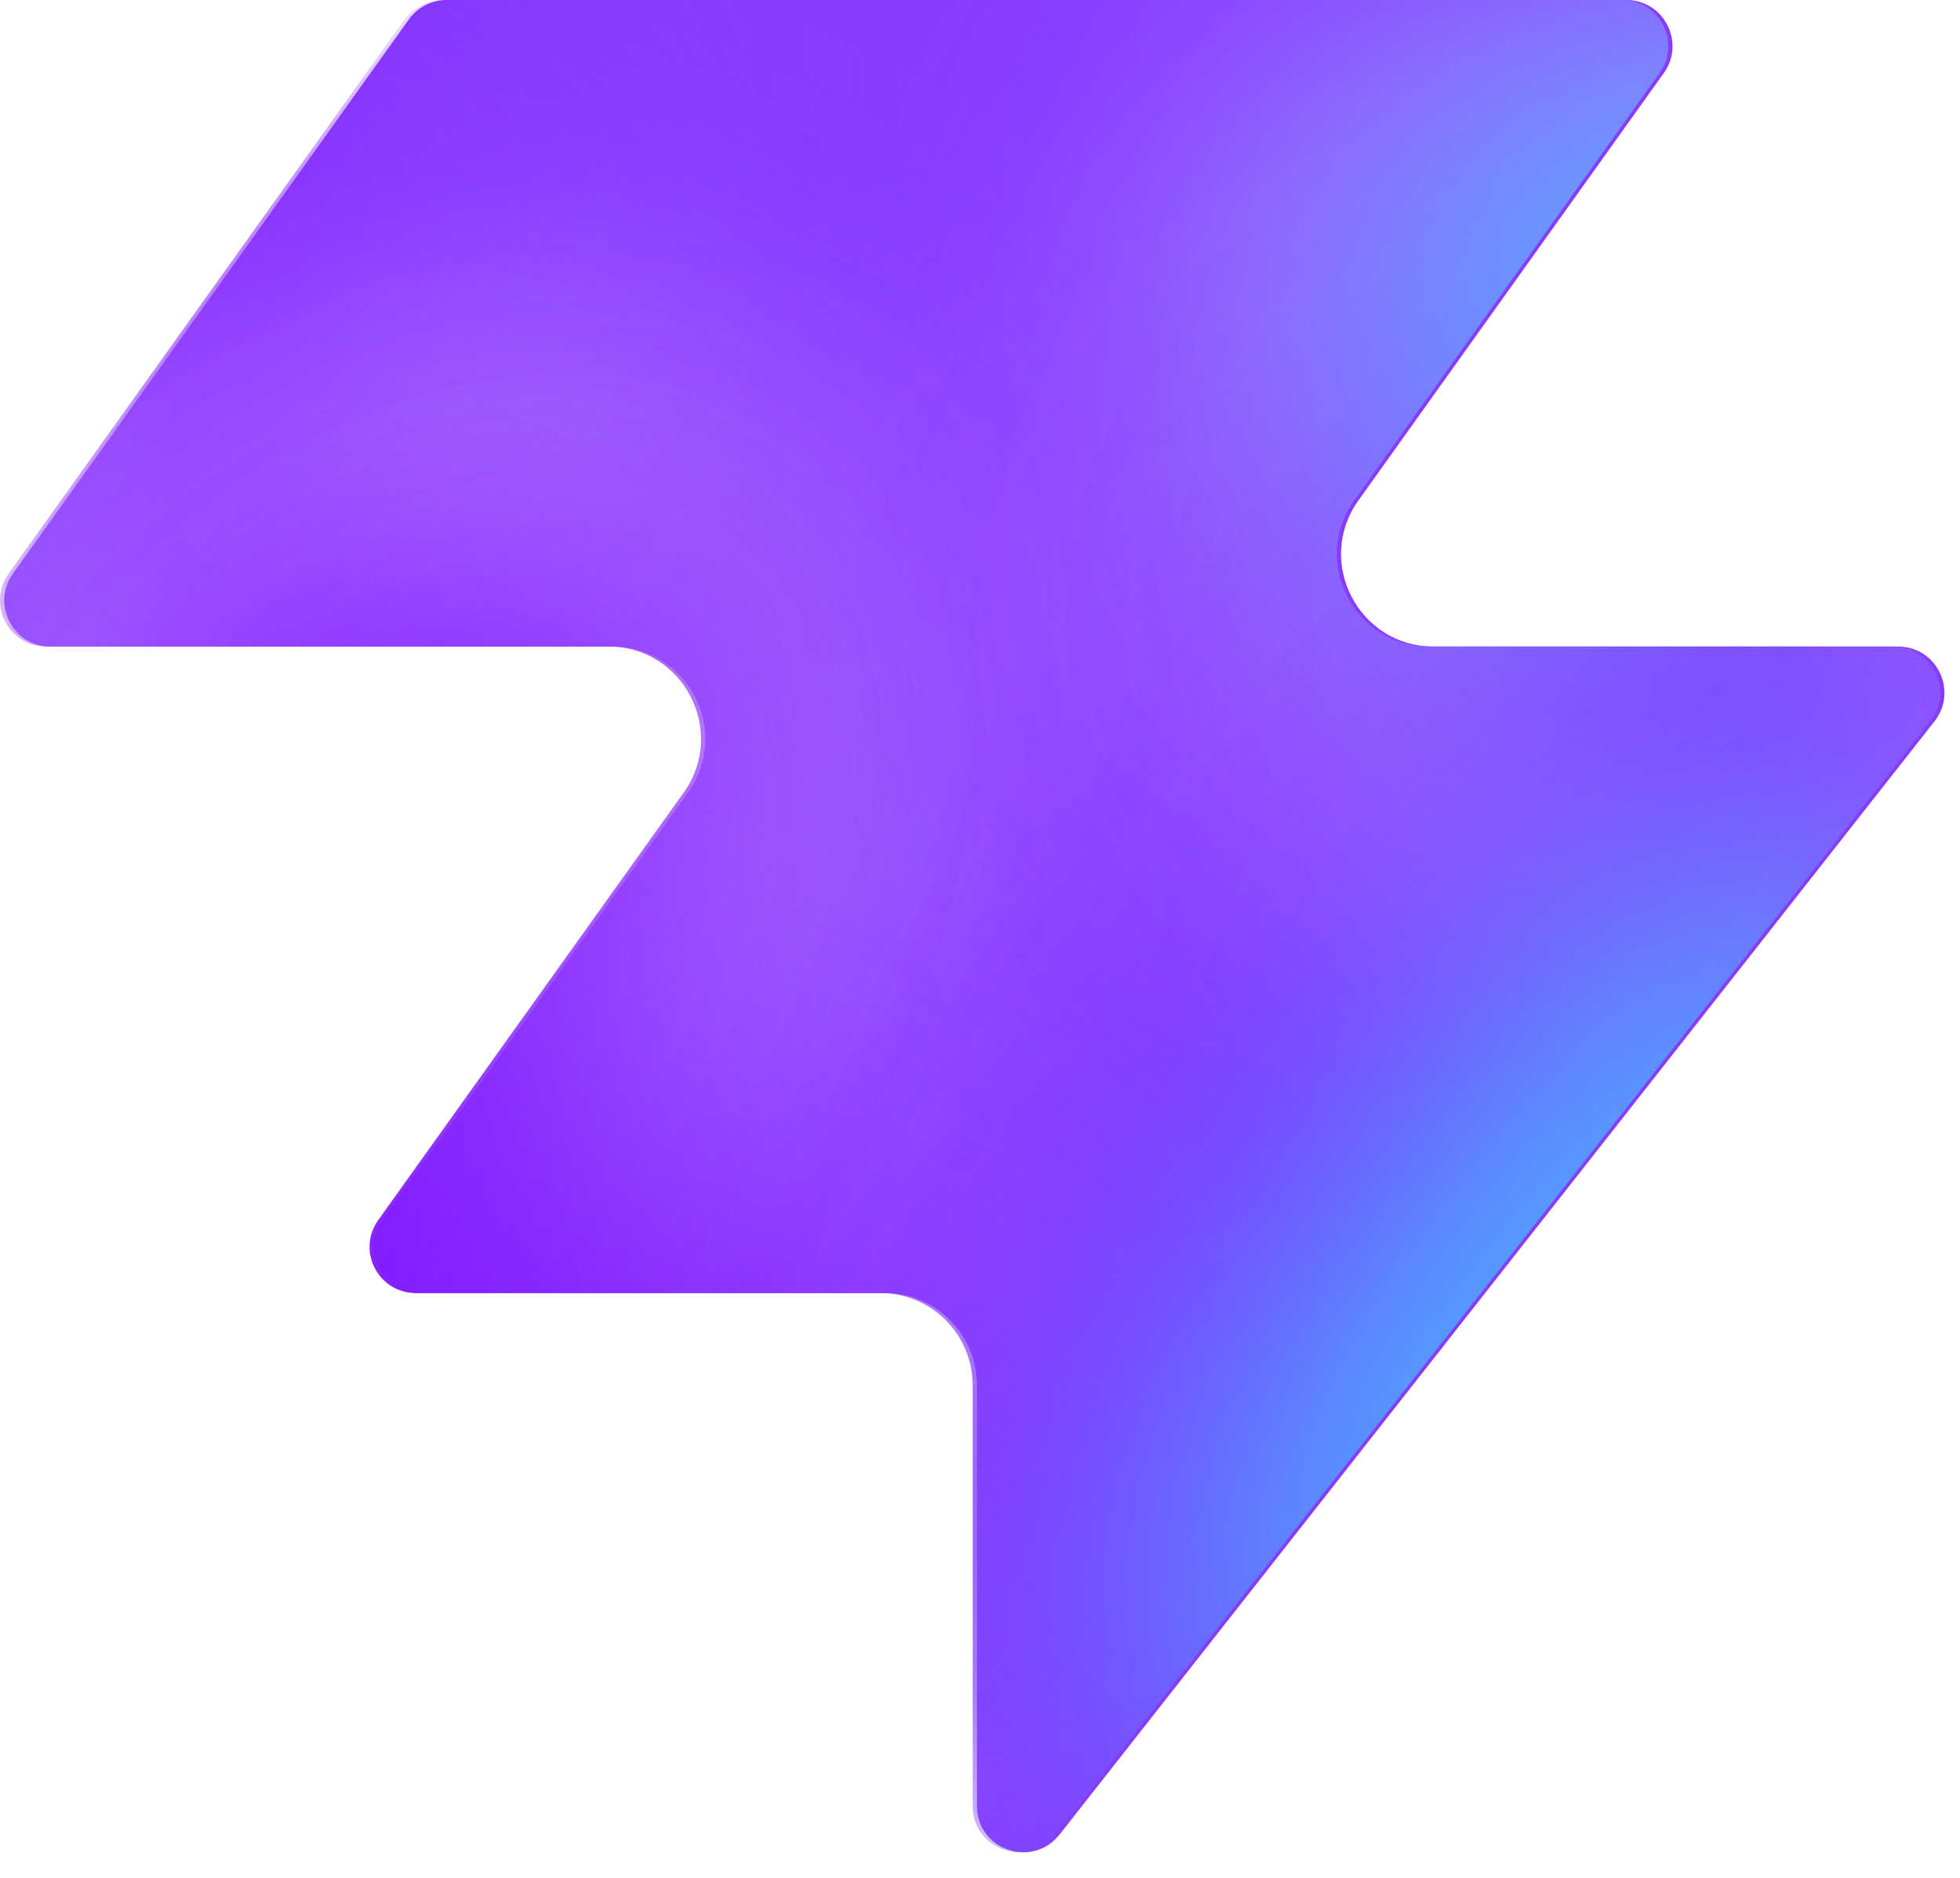
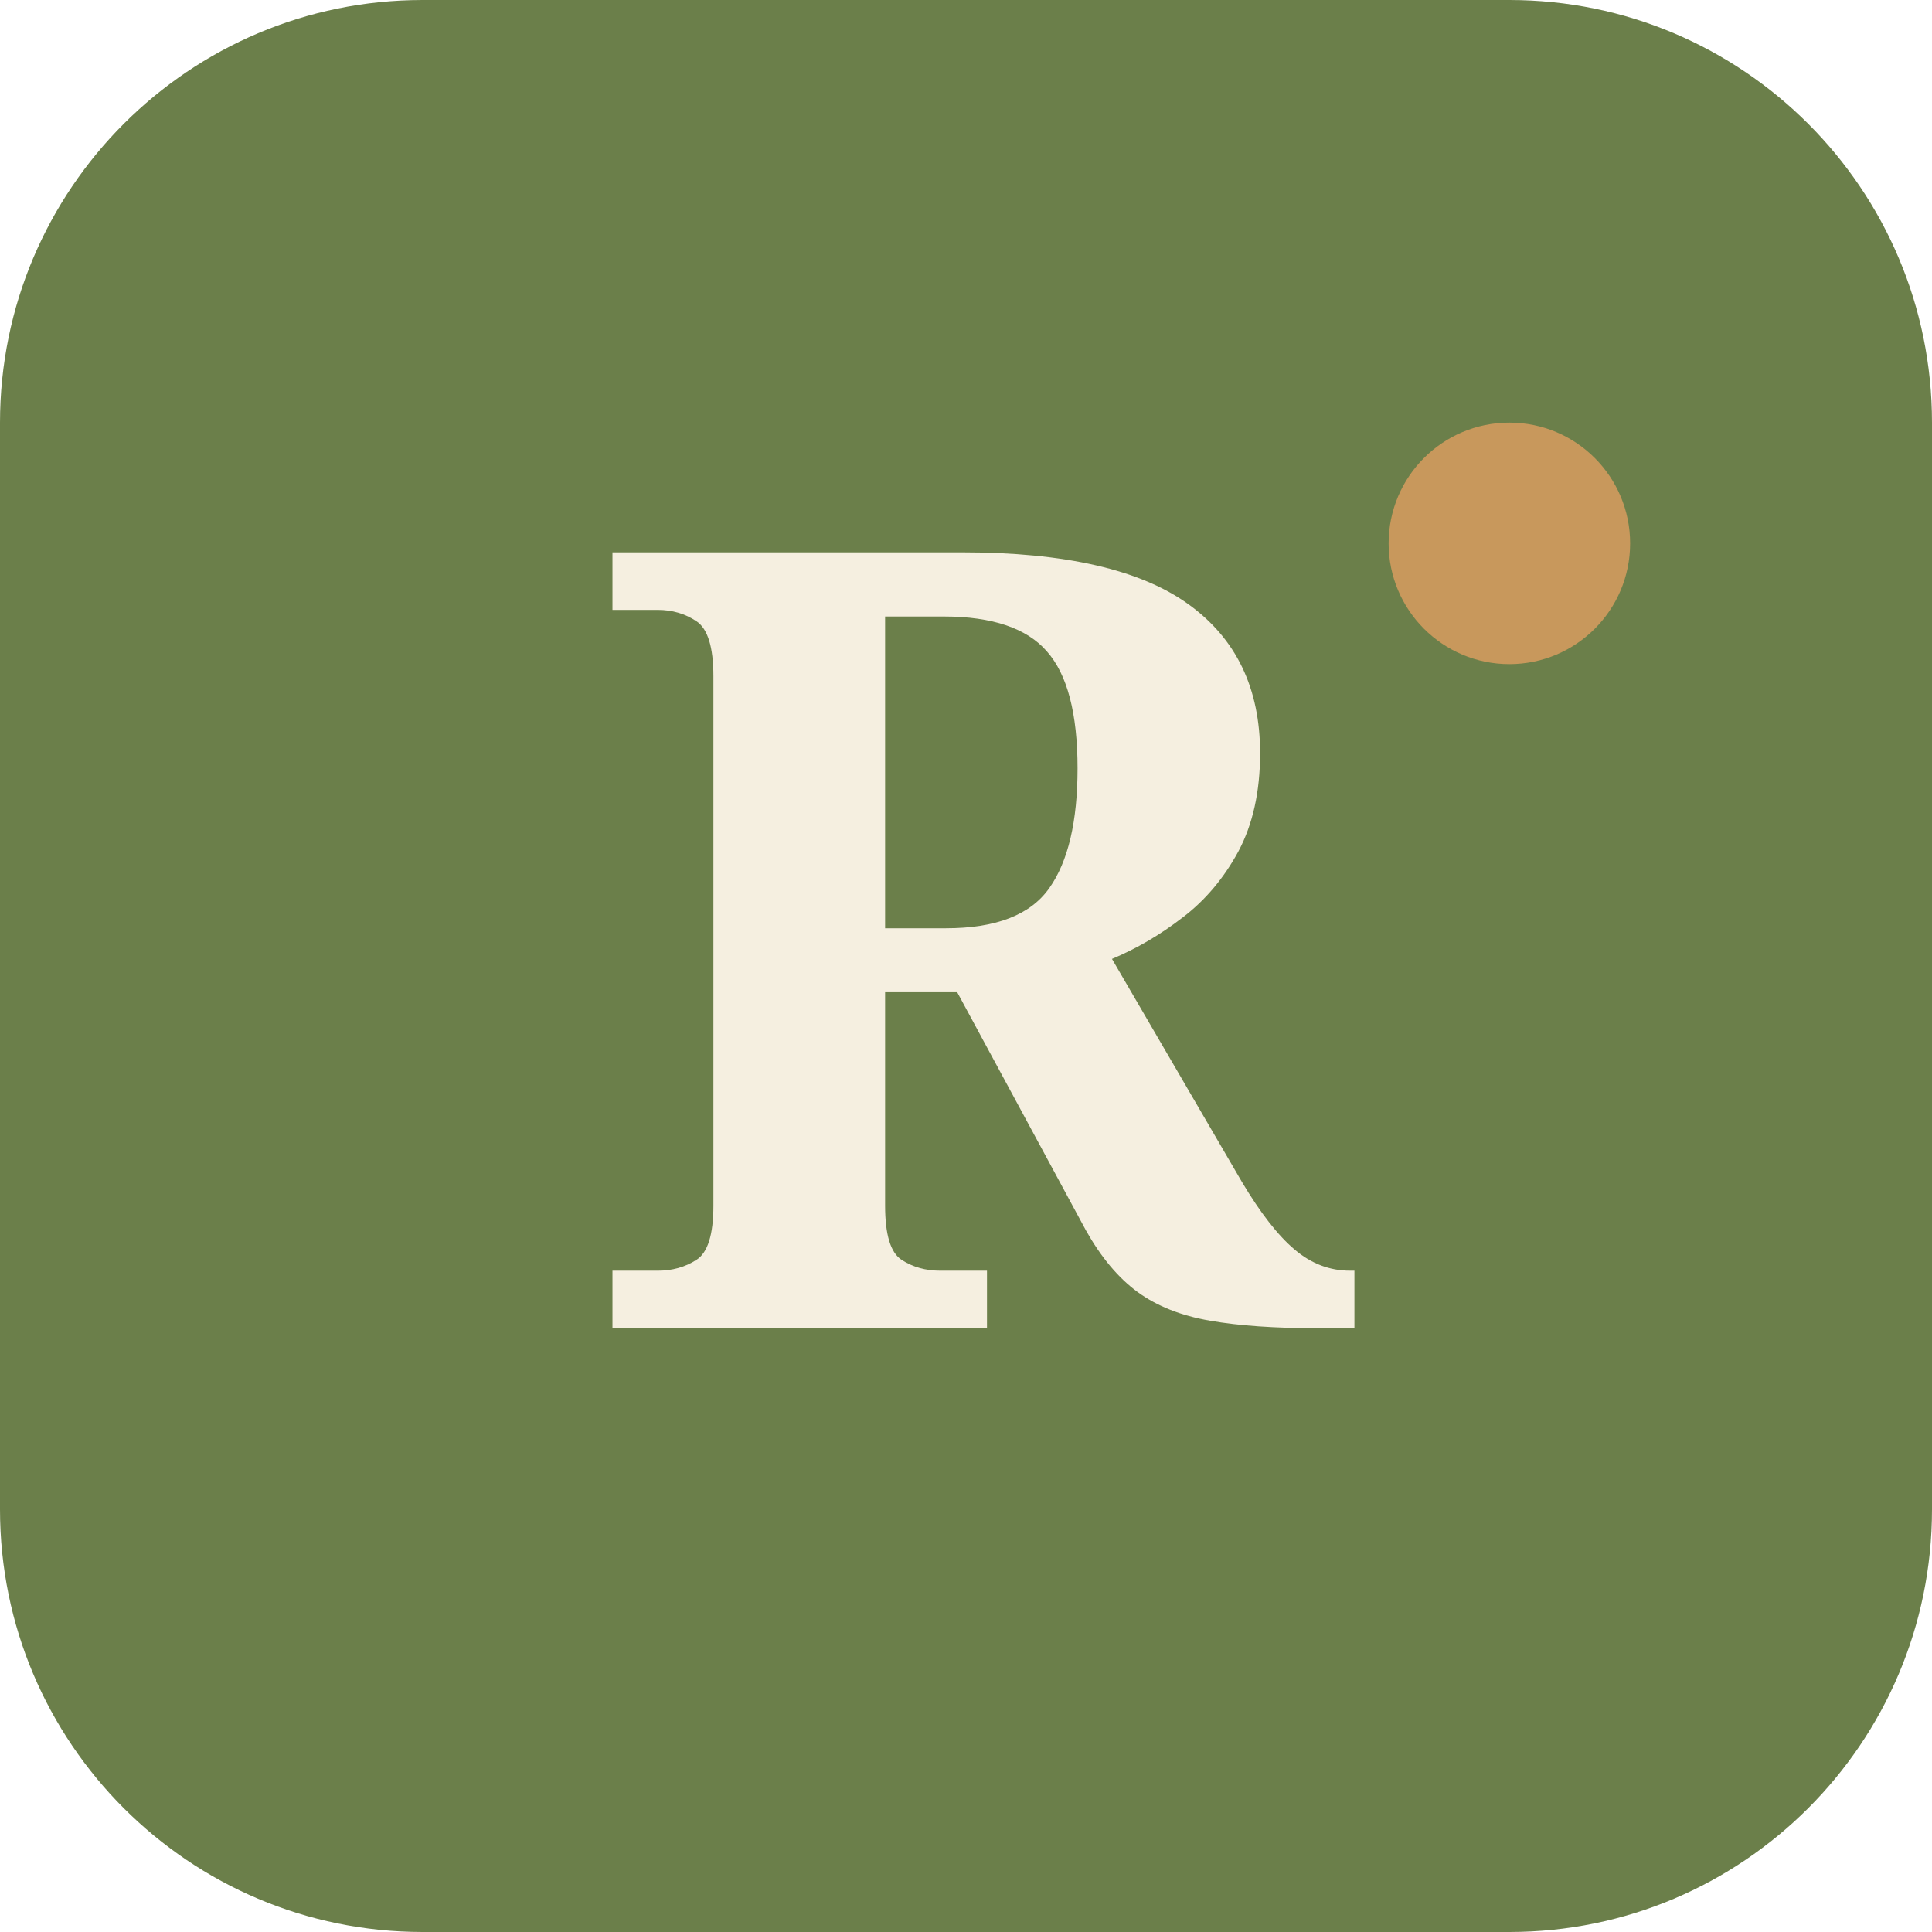
- <svg xmlns="http://www.w3.org/2000/svg" width="48" height="46" fill="none" viewBox="0 0 48 46">
-   <path fill="#863bff" d="M25.946 44.938c-.664.845-2.021.375-2.021-.698V33.937a2.26 2.26 0 0 0-2.262-2.262H10.287c-.92 0-1.456-1.04-.92-1.788l7.48-10.471c1.07-1.497 0-3.578-1.842-3.578H1.237c-.92 0-1.456-1.04-.92-1.788L10.013.474c.214-.297.556-.474.92-.474h28.894c.92 0 1.456 1.04.92 1.788l-7.48 10.471c-1.07 1.498 0 3.579 1.842 3.579h11.377c.943 0 1.473 1.088.89 1.83L25.947 44.94z" style="fill:#863bff;fill:color(display-p3 .525 .23 1);fill-opacity:1" />
-   <mask id="a" width="48" height="46" x="0" y="0" maskUnits="userSpaceOnUse" style="mask-type:alpha">
-     <path fill="#000" d="M25.842 44.938c-.664.844-2.021.375-2.021-.698V33.937a2.26 2.26 0 0 0-2.262-2.262H10.183c-.92 0-1.456-1.04-.92-1.788l7.48-10.471c1.07-1.498 0-3.579-1.842-3.579H1.133c-.92 0-1.456-1.04-.92-1.787L9.91.473c.214-.297.556-.474.92-.474h28.894c.92 0 1.456 1.04.92 1.788l-7.48 10.471c-1.07 1.498 0 3.578 1.842 3.578h11.377c.943 0 1.473 1.088.89 1.832L25.843 44.94z" style="fill:#000;fill-opacity:1" />
-   </mask>
-   <g mask="url(#a)">
-     <g filter="url(#b)">
-       <ellipse cx="5.508" cy="14.704" fill="#ede6ff" rx="5.508" ry="14.704" style="fill:#ede6ff;fill:color(display-p3 .927 .903 1);fill-opacity:1" transform="matrix(.00324 1 1 -.00324 -4.47 31.516)" />
-     </g>
-     <g filter="url(#c)">
-       <ellipse cx="10.399" cy="29.851" fill="#ede6ff" rx="10.399" ry="29.851" style="fill:#ede6ff;fill:color(display-p3 .927 .903 1);fill-opacity:1" transform="matrix(.00324 1 1 -.00324 -39.328 7.883)" />
-     </g>
-     <g filter="url(#d)">
-       <ellipse cx="5.508" cy="30.487" fill="#7e14ff" rx="5.508" ry="30.487" style="fill:#7e14ff;fill:color(display-p3 .492 .077 1);fill-opacity:1" transform="rotate(89.814 -25.913 -14.639)scale(1 -1)" />
-     </g>
-     <g filter="url(#e)">
-       <ellipse cx="5.508" cy="30.599" fill="#7e14ff" rx="5.508" ry="30.599" style="fill:#7e14ff;fill:color(display-p3 .492 .077 1);fill-opacity:1" transform="rotate(89.814 -32.644 -3.334)scale(1 -1)" />
-     </g>
-     <g filter="url(#f)">
-       <ellipse cx="5.508" cy="30.599" fill="#7e14ff" rx="5.508" ry="30.599" style="fill:#7e14ff;fill:color(display-p3 .492 .077 1);fill-opacity:1" transform="matrix(.00324 1 1 -.00324 -34.34 30.47)" />
-     </g>
-     <g filter="url(#g)">
-       <ellipse cx="14.072" cy="22.078" fill="#ede6ff" rx="14.072" ry="22.078" style="fill:#ede6ff;fill:color(display-p3 .927 .903 1);fill-opacity:1" transform="rotate(93.35 24.506 48.493)scale(-1 1)" />
-     </g>
-     <g filter="url(#h)">
-       <ellipse cx="3.47" cy="21.501" fill="#7e14ff" rx="3.47" ry="21.501" style="fill:#7e14ff;fill:color(display-p3 .492 .077 1);fill-opacity:1" transform="rotate(89.009 28.708 47.59)scale(-1 1)" />
-     </g>
-     <g filter="url(#i)">
-       <ellipse cx="3.47" cy="21.501" fill="#7e14ff" rx="3.47" ry="21.501" style="fill:#7e14ff;fill:color(display-p3 .492 .077 1);fill-opacity:1" transform="rotate(89.009 28.708 47.59)scale(-1 1)" />
-     </g>
-     <g filter="url(#j)">
-       <ellipse cx=".387" cy="8.972" fill="#7e14ff" rx="4.407" ry="29.108" style="fill:#7e14ff;fill:color(display-p3 .492 .077 1);fill-opacity:1" transform="rotate(39.51 .387 8.972)" />
-     </g>
-     <g filter="url(#k)">
-       <ellipse cx="47.523" cy="-6.092" fill="#7e14ff" rx="4.407" ry="29.108" style="fill:#7e14ff;fill:color(display-p3 .492 .077 1);fill-opacity:1" transform="rotate(37.892 47.523 -6.092)" />
-     </g>
-     <g filter="url(#l)">
-       <ellipse cx="41.412" cy="6.333" fill="#47bfff" rx="5.971" ry="9.665" style="fill:#47bfff;fill:color(display-p3 .28 .748 1);fill-opacity:1" transform="rotate(37.892 41.412 6.333)" />
-     </g>
-     <g filter="url(#m)">
-       <ellipse cx="-1.879" cy="38.332" fill="#7e14ff" rx="4.407" ry="29.108" style="fill:#7e14ff;fill:color(display-p3 .492 .077 1);fill-opacity:1" transform="rotate(37.892 -1.88 38.332)" />
-     </g>
-     <g filter="url(#n)">
-       <ellipse cx="-1.879" cy="38.332" fill="#7e14ff" rx="4.407" ry="29.108" style="fill:#7e14ff;fill:color(display-p3 .492 .077 1);fill-opacity:1" transform="rotate(37.892 -1.88 38.332)" />
-     </g>
-     <g filter="url(#o)">
-       <ellipse cx="35.651" cy="29.907" fill="#7e14ff" rx="4.407" ry="29.108" style="fill:#7e14ff;fill:color(display-p3 .492 .077 1);fill-opacity:1" transform="rotate(37.892 35.651 29.907)" />
-     </g>
-     <g filter="url(#p)">
-       <ellipse cx="38.418" cy="32.4" fill="#47bfff" rx="5.971" ry="15.297" style="fill:#47bfff;fill:color(display-p3 .28 .748 1);fill-opacity:1" transform="rotate(37.892 38.418 32.4)" />
-     </g>
-   </g>
-   <defs>
-     <filter id="b" width="60.045" height="41.654" x="-19.77" y="16.149" color-interpolation-filters="sRGB" filterUnits="userSpaceOnUse">
-       <feFlood flood-opacity="0" result="BackgroundImageFix" />
-       <feBlend in="SourceGraphic" in2="BackgroundImageFix" result="shape" />
-       <feGaussianBlur result="effect1_foregroundBlur_2002_17158" stdDeviation="7.659" />
-     </filter>
-     <filter id="c" width="90.34" height="51.437" x="-54.613" y="-7.533" color-interpolation-filters="sRGB" filterUnits="userSpaceOnUse">
-       <feFlood flood-opacity="0" result="BackgroundImageFix" />
-       <feBlend in="SourceGraphic" in2="BackgroundImageFix" result="shape" />
-       <feGaussianBlur result="effect1_foregroundBlur_2002_17158" stdDeviation="7.659" />
-     </filter>
-     <filter id="d" width="79.355" height="29.4" x="-49.64" y="2.03" color-interpolation-filters="sRGB" filterUnits="userSpaceOnUse">
-       <feFlood flood-opacity="0" result="BackgroundImageFix" />
-       <feBlend in="SourceGraphic" in2="BackgroundImageFix" result="shape" />
-       <feGaussianBlur result="effect1_foregroundBlur_2002_17158" stdDeviation="4.596" />
-     </filter>
-     <filter id="e" width="79.579" height="29.4" x="-45.045" y="20.029" color-interpolation-filters="sRGB" filterUnits="userSpaceOnUse">
-       <feFlood flood-opacity="0" result="BackgroundImageFix" />
-       <feBlend in="SourceGraphic" in2="BackgroundImageFix" result="shape" />
-       <feGaussianBlur result="effect1_foregroundBlur_2002_17158" stdDeviation="4.596" />
-     </filter>
-     <filter id="f" width="79.579" height="29.4" x="-43.513" y="21.178" color-interpolation-filters="sRGB" filterUnits="userSpaceOnUse">
-       <feFlood flood-opacity="0" result="BackgroundImageFix" />
-       <feBlend in="SourceGraphic" in2="BackgroundImageFix" result="shape" />
-       <feGaussianBlur result="effect1_foregroundBlur_2002_17158" stdDeviation="4.596" />
-     </filter>
-     <filter id="g" width="74.749" height="58.852" x="15.756" y="-17.901" color-interpolation-filters="sRGB" filterUnits="userSpaceOnUse">
-       <feFlood flood-opacity="0" result="BackgroundImageFix" />
-       <feBlend in="SourceGraphic" in2="BackgroundImageFix" result="shape" />
-       <feGaussianBlur result="effect1_foregroundBlur_2002_17158" stdDeviation="7.659" />
-     </filter>
-     <filter id="h" width="61.377" height="25.362" x="23.548" y="2.284" color-interpolation-filters="sRGB" filterUnits="userSpaceOnUse">
-       <feFlood flood-opacity="0" result="BackgroundImageFix" />
-       <feBlend in="SourceGraphic" in2="BackgroundImageFix" result="shape" />
-       <feGaussianBlur result="effect1_foregroundBlur_2002_17158" stdDeviation="4.596" />
-     </filter>
-     <filter id="i" width="61.377" height="25.362" x="23.548" y="2.284" color-interpolation-filters="sRGB" filterUnits="userSpaceOnUse">
-       <feFlood flood-opacity="0" result="BackgroundImageFix" />
-       <feBlend in="SourceGraphic" in2="BackgroundImageFix" result="shape" />
-       <feGaussianBlur result="effect1_foregroundBlur_2002_17158" stdDeviation="4.596" />
-     </filter>
-     <filter id="j" width="56.045" height="63.649" x="-27.636" y="-22.853" color-interpolation-filters="sRGB" filterUnits="userSpaceOnUse">
-       <feFlood flood-opacity="0" result="BackgroundImageFix" />
-       <feBlend in="SourceGraphic" in2="BackgroundImageFix" result="shape" />
-       <feGaussianBlur result="effect1_foregroundBlur_2002_17158" stdDeviation="4.596" />
-     </filter>
-     <filter id="k" width="54.814" height="64.646" x="20.116" y="-38.415" color-interpolation-filters="sRGB" filterUnits="userSpaceOnUse">
-       <feFlood flood-opacity="0" result="BackgroundImageFix" />
-       <feBlend in="SourceGraphic" in2="BackgroundImageFix" result="shape" />
-       <feGaussianBlur result="effect1_foregroundBlur_2002_17158" stdDeviation="4.596" />
-     </filter>
-     <filter id="l" width="33.541" height="35.313" x="24.641" y="-11.323" color-interpolation-filters="sRGB" filterUnits="userSpaceOnUse">
-       <feFlood flood-opacity="0" result="BackgroundImageFix" />
-       <feBlend in="SourceGraphic" in2="BackgroundImageFix" result="shape" />
-       <feGaussianBlur result="effect1_foregroundBlur_2002_17158" stdDeviation="4.596" />
-     </filter>
-     <filter id="m" width="54.814" height="64.646" x="-29.286" y="6.009" color-interpolation-filters="sRGB" filterUnits="userSpaceOnUse">
-       <feFlood flood-opacity="0" result="BackgroundImageFix" />
-       <feBlend in="SourceGraphic" in2="BackgroundImageFix" result="shape" />
-       <feGaussianBlur result="effect1_foregroundBlur_2002_17158" stdDeviation="4.596" />
-     </filter>
-     <filter id="n" width="54.814" height="64.646" x="-29.286" y="6.009" color-interpolation-filters="sRGB" filterUnits="userSpaceOnUse">
-       <feFlood flood-opacity="0" result="BackgroundImageFix" />
-       <feBlend in="SourceGraphic" in2="BackgroundImageFix" result="shape" />
-       <feGaussianBlur result="effect1_foregroundBlur_2002_17158" stdDeviation="4.596" />
-     </filter>
-     <filter id="o" width="54.814" height="64.646" x="8.244" y="-2.416" color-interpolation-filters="sRGB" filterUnits="userSpaceOnUse">
-       <feFlood flood-opacity="0" result="BackgroundImageFix" />
-       <feBlend in="SourceGraphic" in2="BackgroundImageFix" result="shape" />
-       <feGaussianBlur result="effect1_foregroundBlur_2002_17158" stdDeviation="4.596" />
-     </filter>
-     <filter id="p" width="39.409" height="43.623" x="18.713" y="10.588" color-interpolation-filters="sRGB" filterUnits="userSpaceOnUse">
-       <feFlood flood-opacity="0" result="BackgroundImageFix" />
-       <feBlend in="SourceGraphic" in2="BackgroundImageFix" result="shape" />
-       <feGaussianBlur result="effect1_foregroundBlur_2002_17158" stdDeviation="4.596" />
-     </filter>
-   </defs>
+ <svg xmlns="http://www.w3.org/2000/svg" viewBox="0 0 64 64">
+   <rect width="64" height="64" rx="14" fill="#6B7F4A" />
+   <text x="32" y="44" font-family="Georgia, serif" font-size="36" font-weight="600" fill="#F5EFE0" text-anchor="middle">R</text>
+   <circle cx="50" cy="18" r="4" fill="#C8985C" />
</svg>
